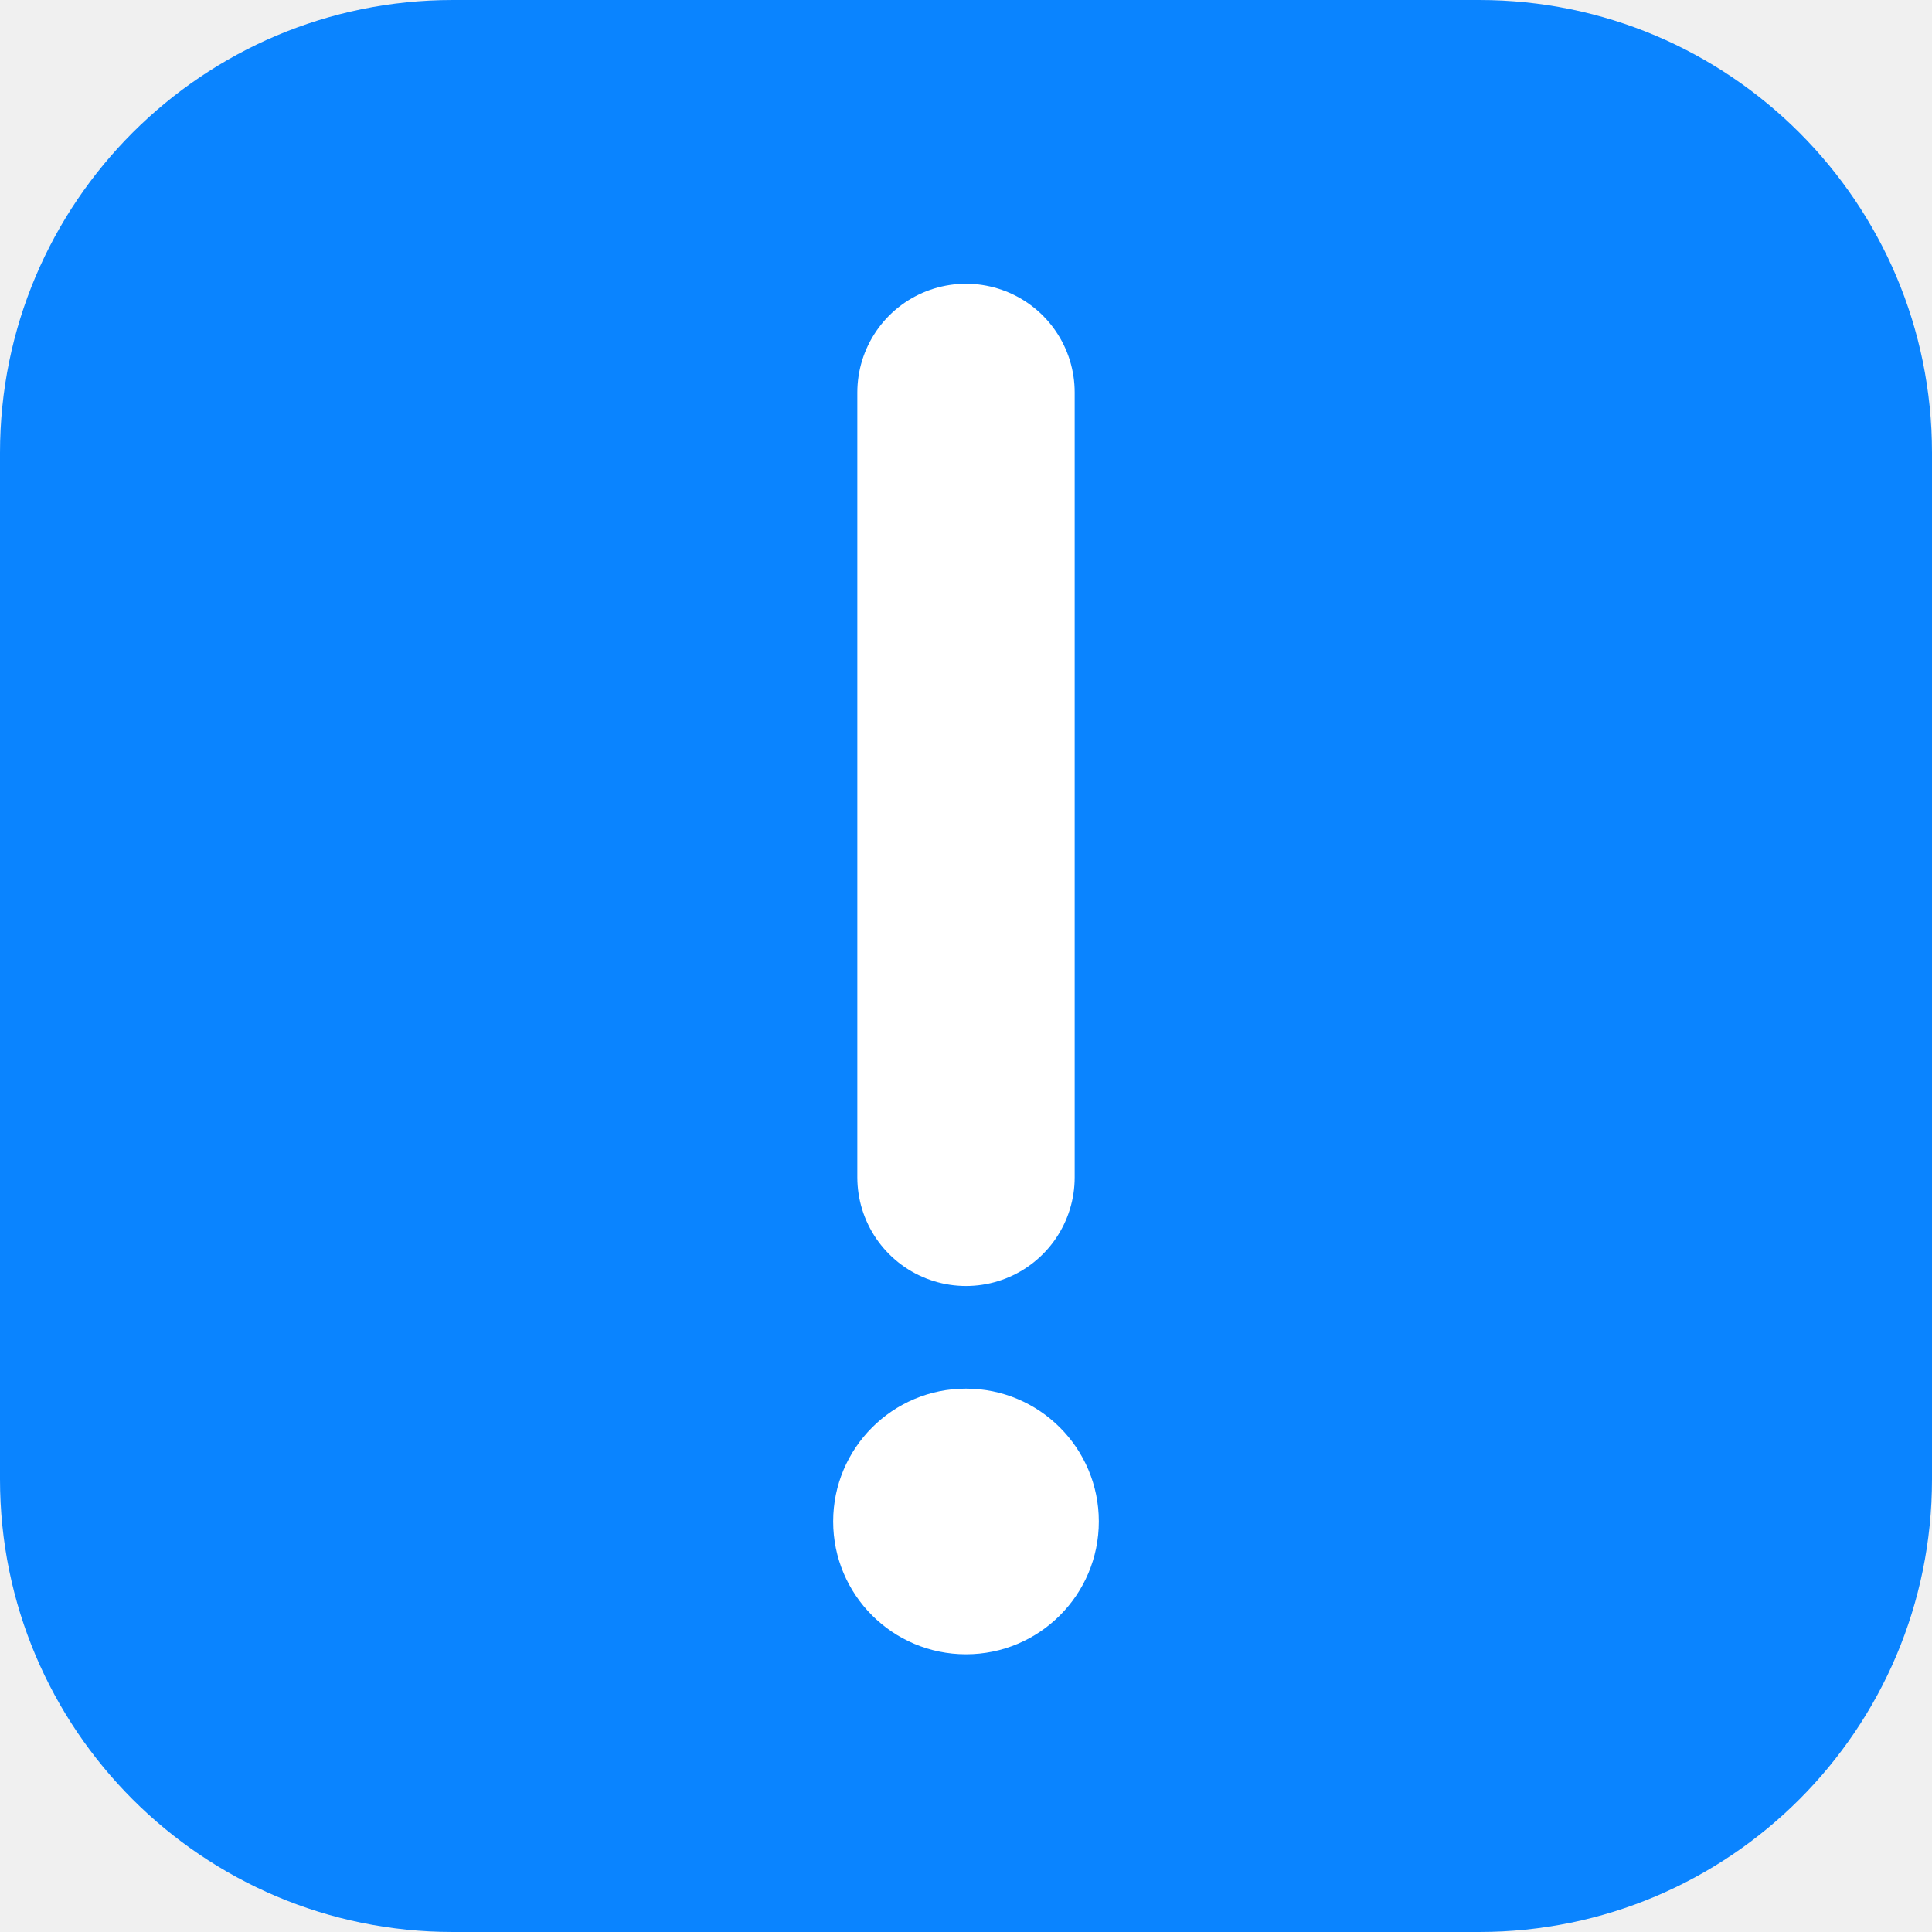
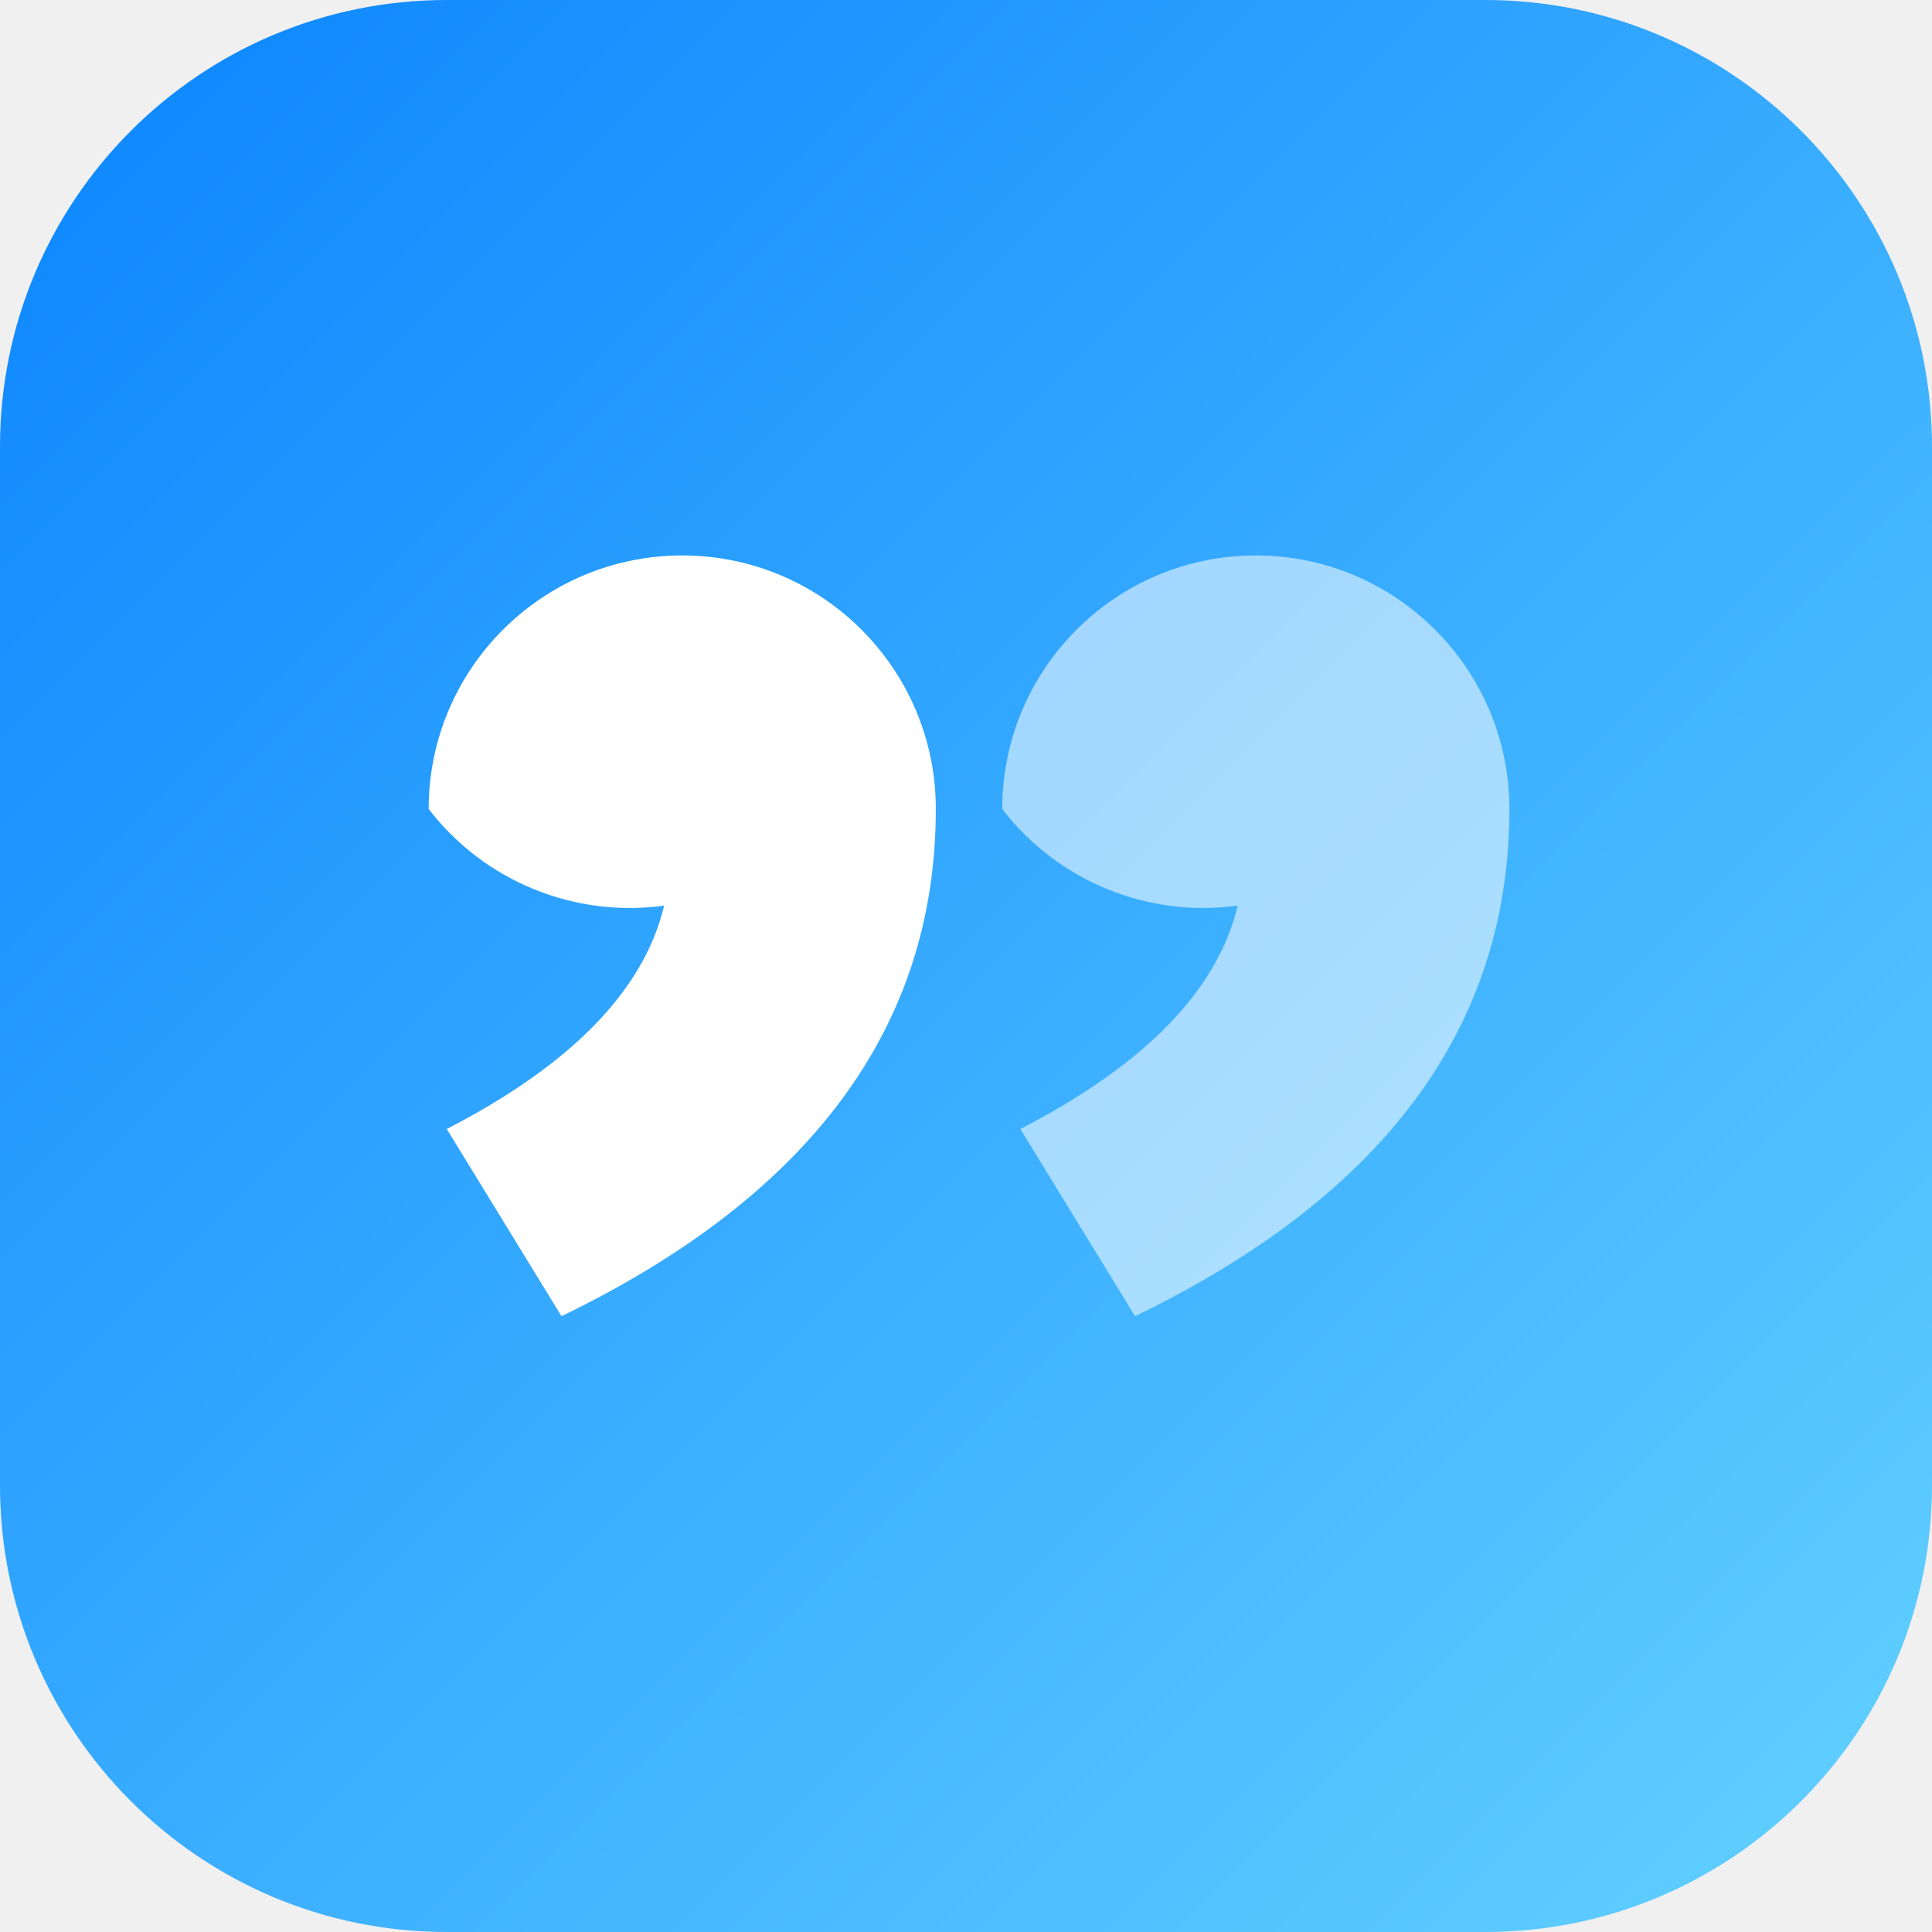
- <svg xmlns="http://www.w3.org/2000/svg" viewBox="0 0 32 32">
-   <rect width="32" height="32" rx="7.5" fill="#0a84ff" />
-   <path d="M16 6.5v13" stroke="#fff" stroke-width="3.6" stroke-linecap="round" />
-   <circle cx="16" cy="25.2" r="2.2" fill="#fff" />
+ <svg xmlns="http://www.w3.org/2000/svg" viewBox="0 0 32 32" width="32" height="32">
+   <defs>
+     <linearGradient id="tile" x1="0" y1="0" x2="1" y2="1">
+       <stop offset="0" stop-color="#0A84FF" />
+       <stop offset="1" stop-color="#64D2FF" />
+     </linearGradient>
+   </defs>
+   <rect width="32" height="32" rx="7.4" fill="url(#tile)" />
+   <path d="M7.1 13.4 a4.2 4.2 0 1 1 8.4 0 q0 5.4 -6.2 8.4 l-1.9 -3.1 q3.1 -1.6 3.6 -3.7 a4.2 4.2 0 0 1 -3.9 -1.6 z" fill="#fff" />
+   <path d="M16.6 13.4 a4.2 4.2 0 1 1 8.4 0 q0 5.4 -6.2 8.4 l-1.9 -3.1 q3.1 -1.6 3.6 -3.7 a4.2 4.2 0 0 1 -3.9 -1.6 z" fill="#fff" opacity="0.55" />
</svg>
